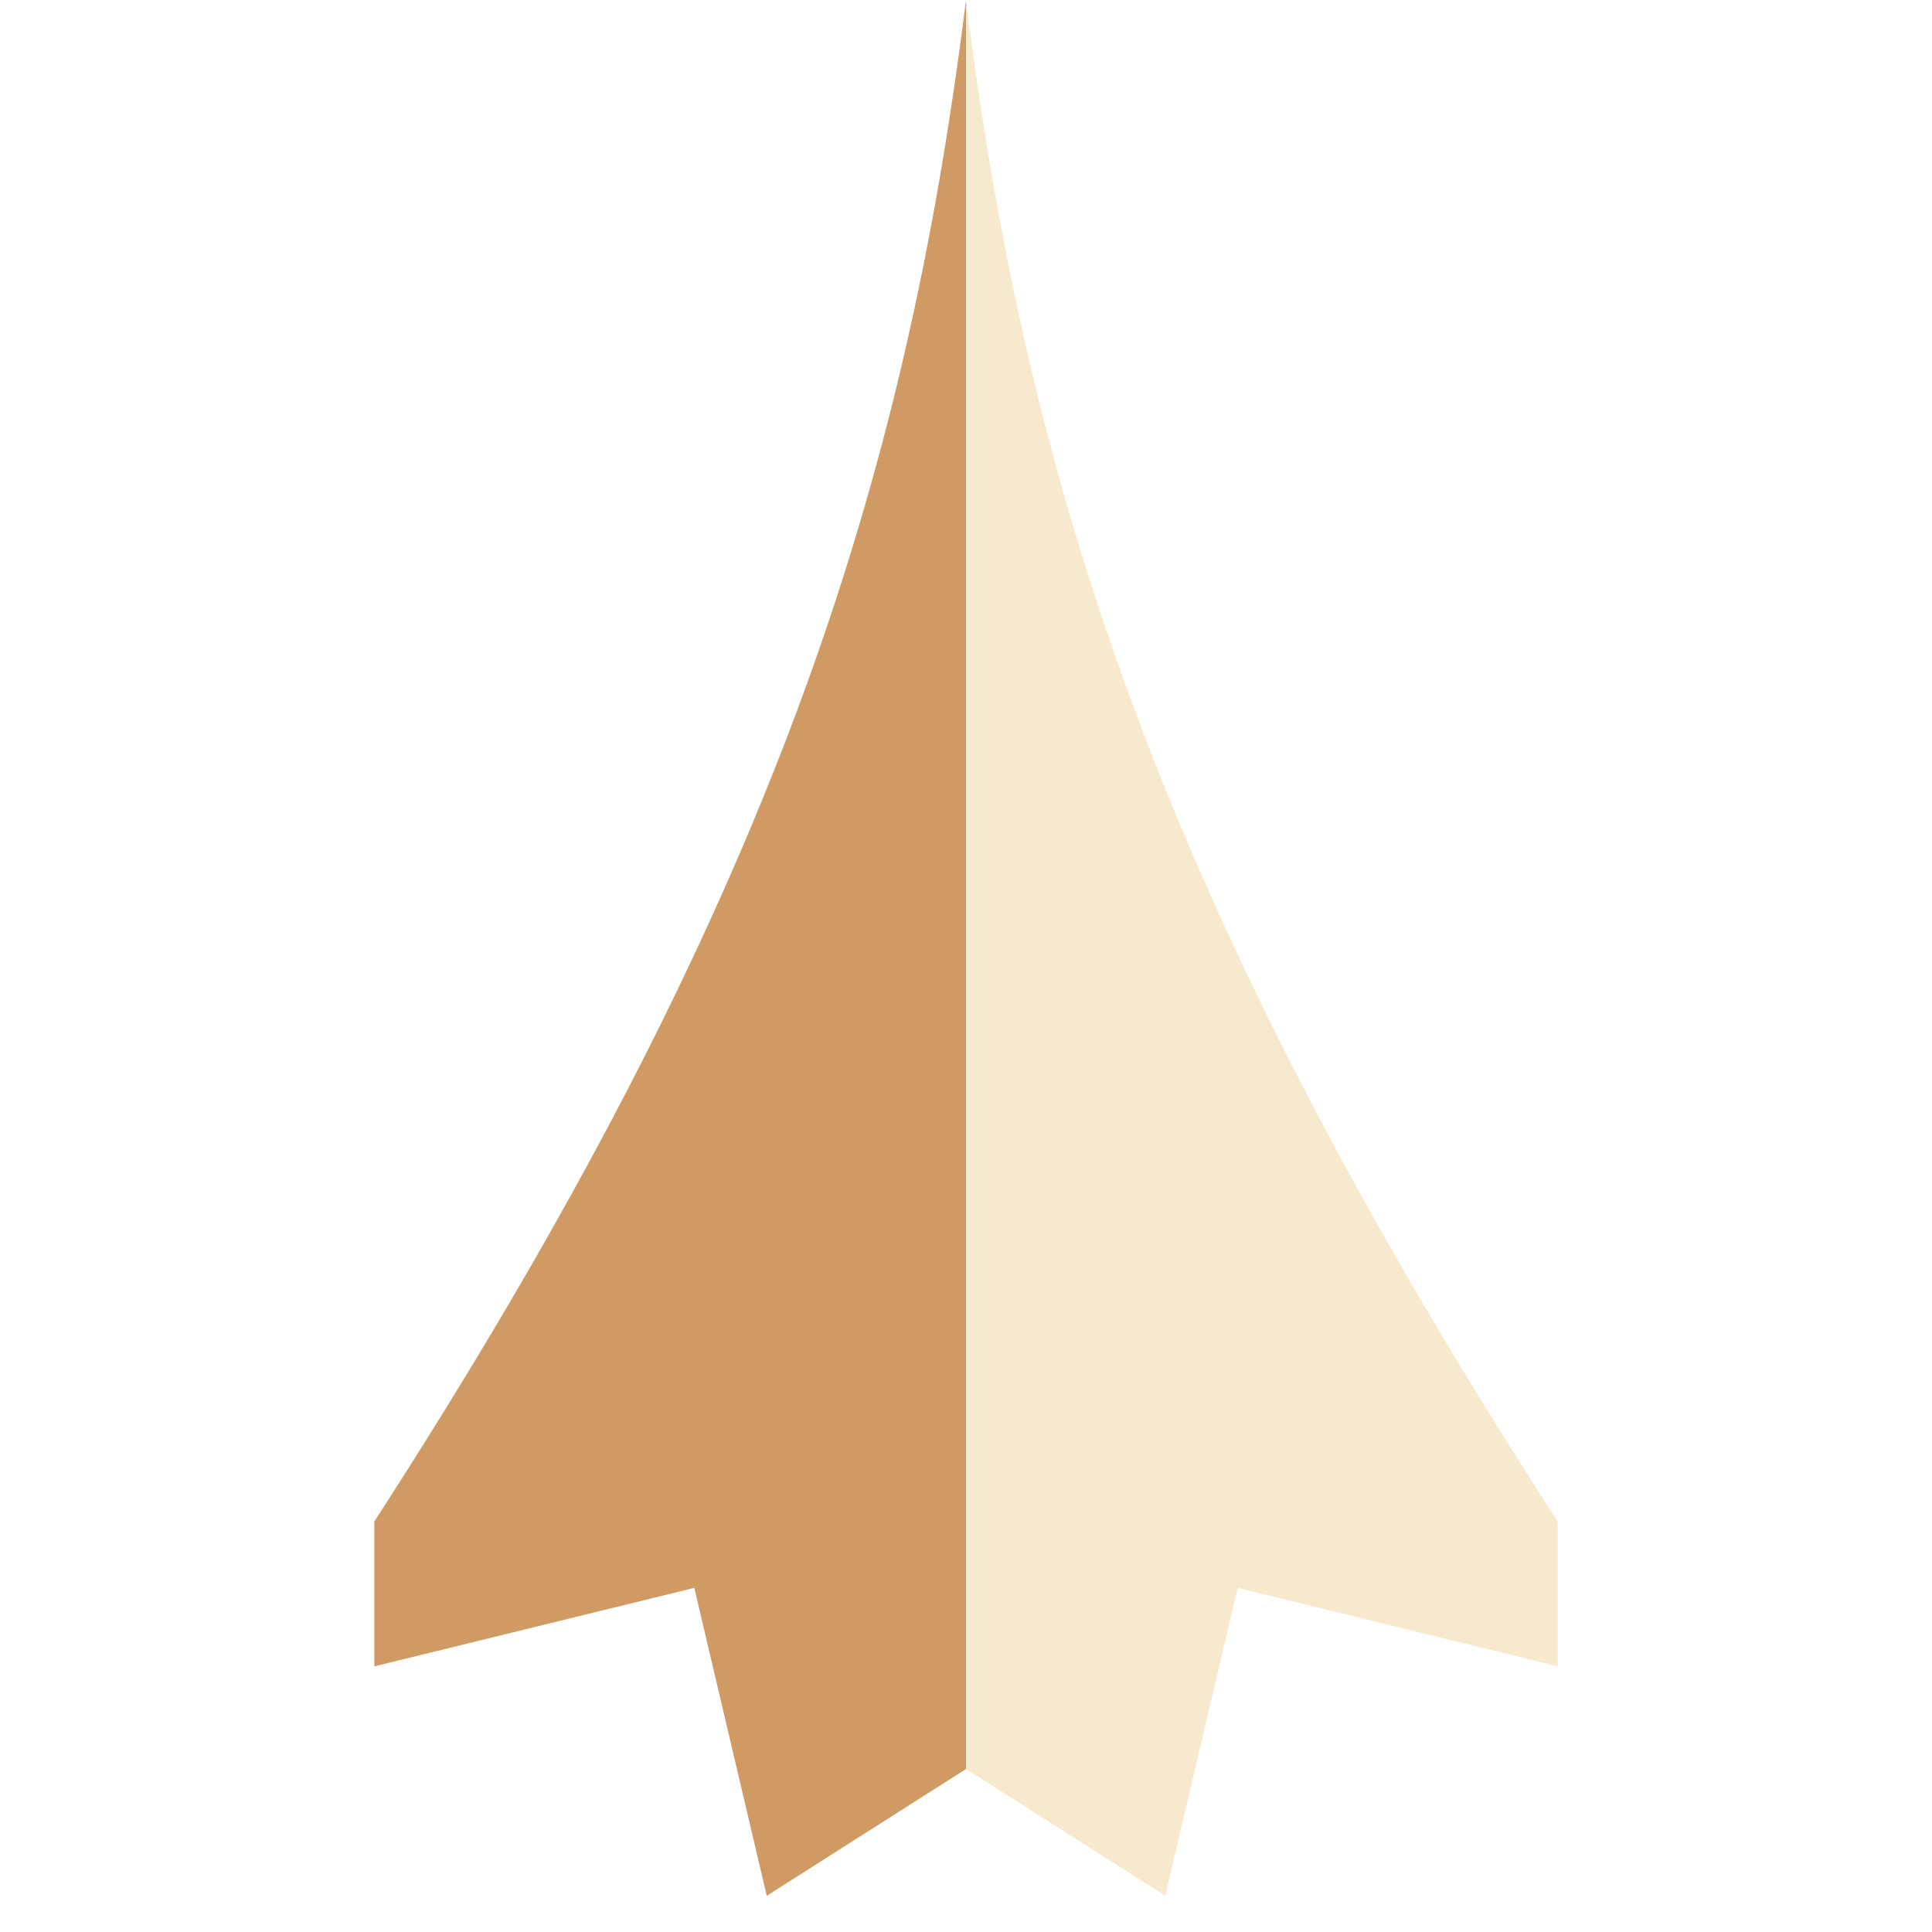
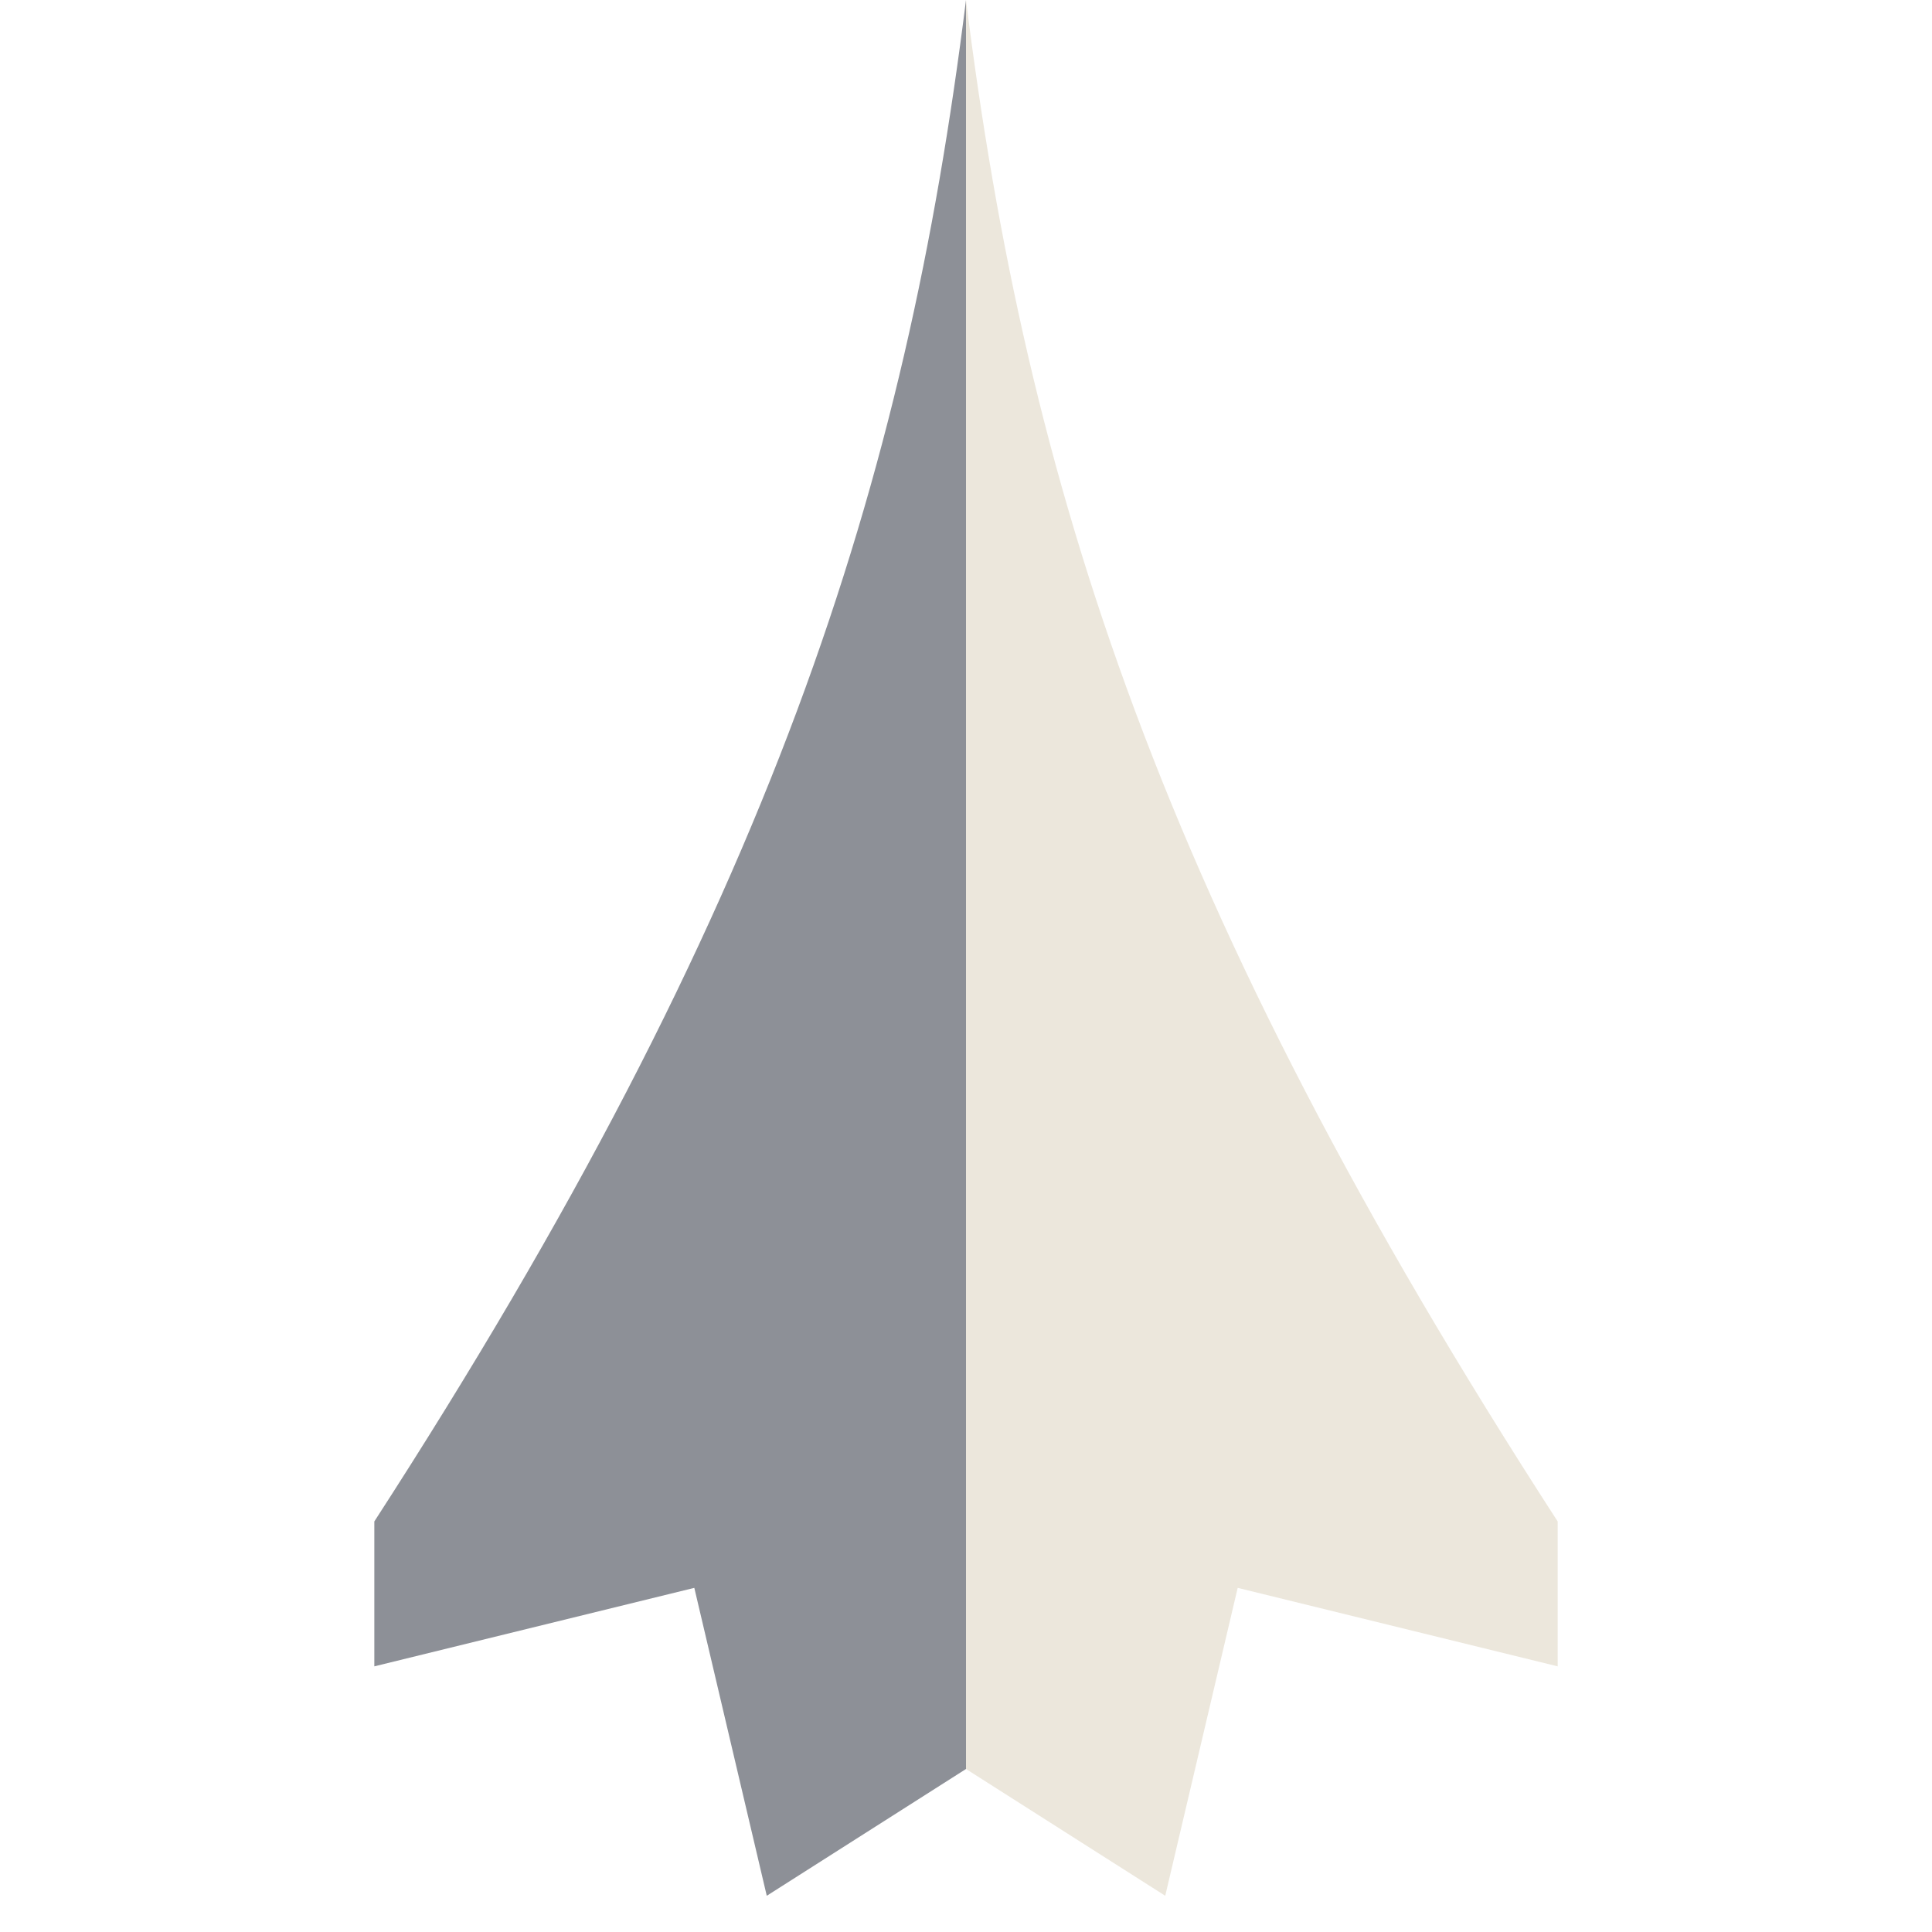
<svg xmlns="http://www.w3.org/2000/svg" viewBox="-6 0 32 32">
-   <style>.l{fill:#cf9a63}.r{fill:#f6e9ce}@media (prefers-color-scheme:light){.l{fill:#140b09}.r{fill:#3b2822}}</style>
+   <style>.l{fill:#8d9097}.r{fill:#ece7dc}@media (prefers-color-scheme:light){.l{fill:#08090b}.r{fill:#4a4e57}}</style>
  <path class="l" d="M10 0 C9 8 6.8 15 0.2 25.2 L0.2 27.6 L5.5 26.3 L6.7 31.4 L10 29.3Z" />
  <path class="r" d="M10 0 C11 8 13.2 15 19.8 25.2 L19.8 27.6 L14.5 26.3 L13.3 31.4 L10 29.3Z" />
</svg>
